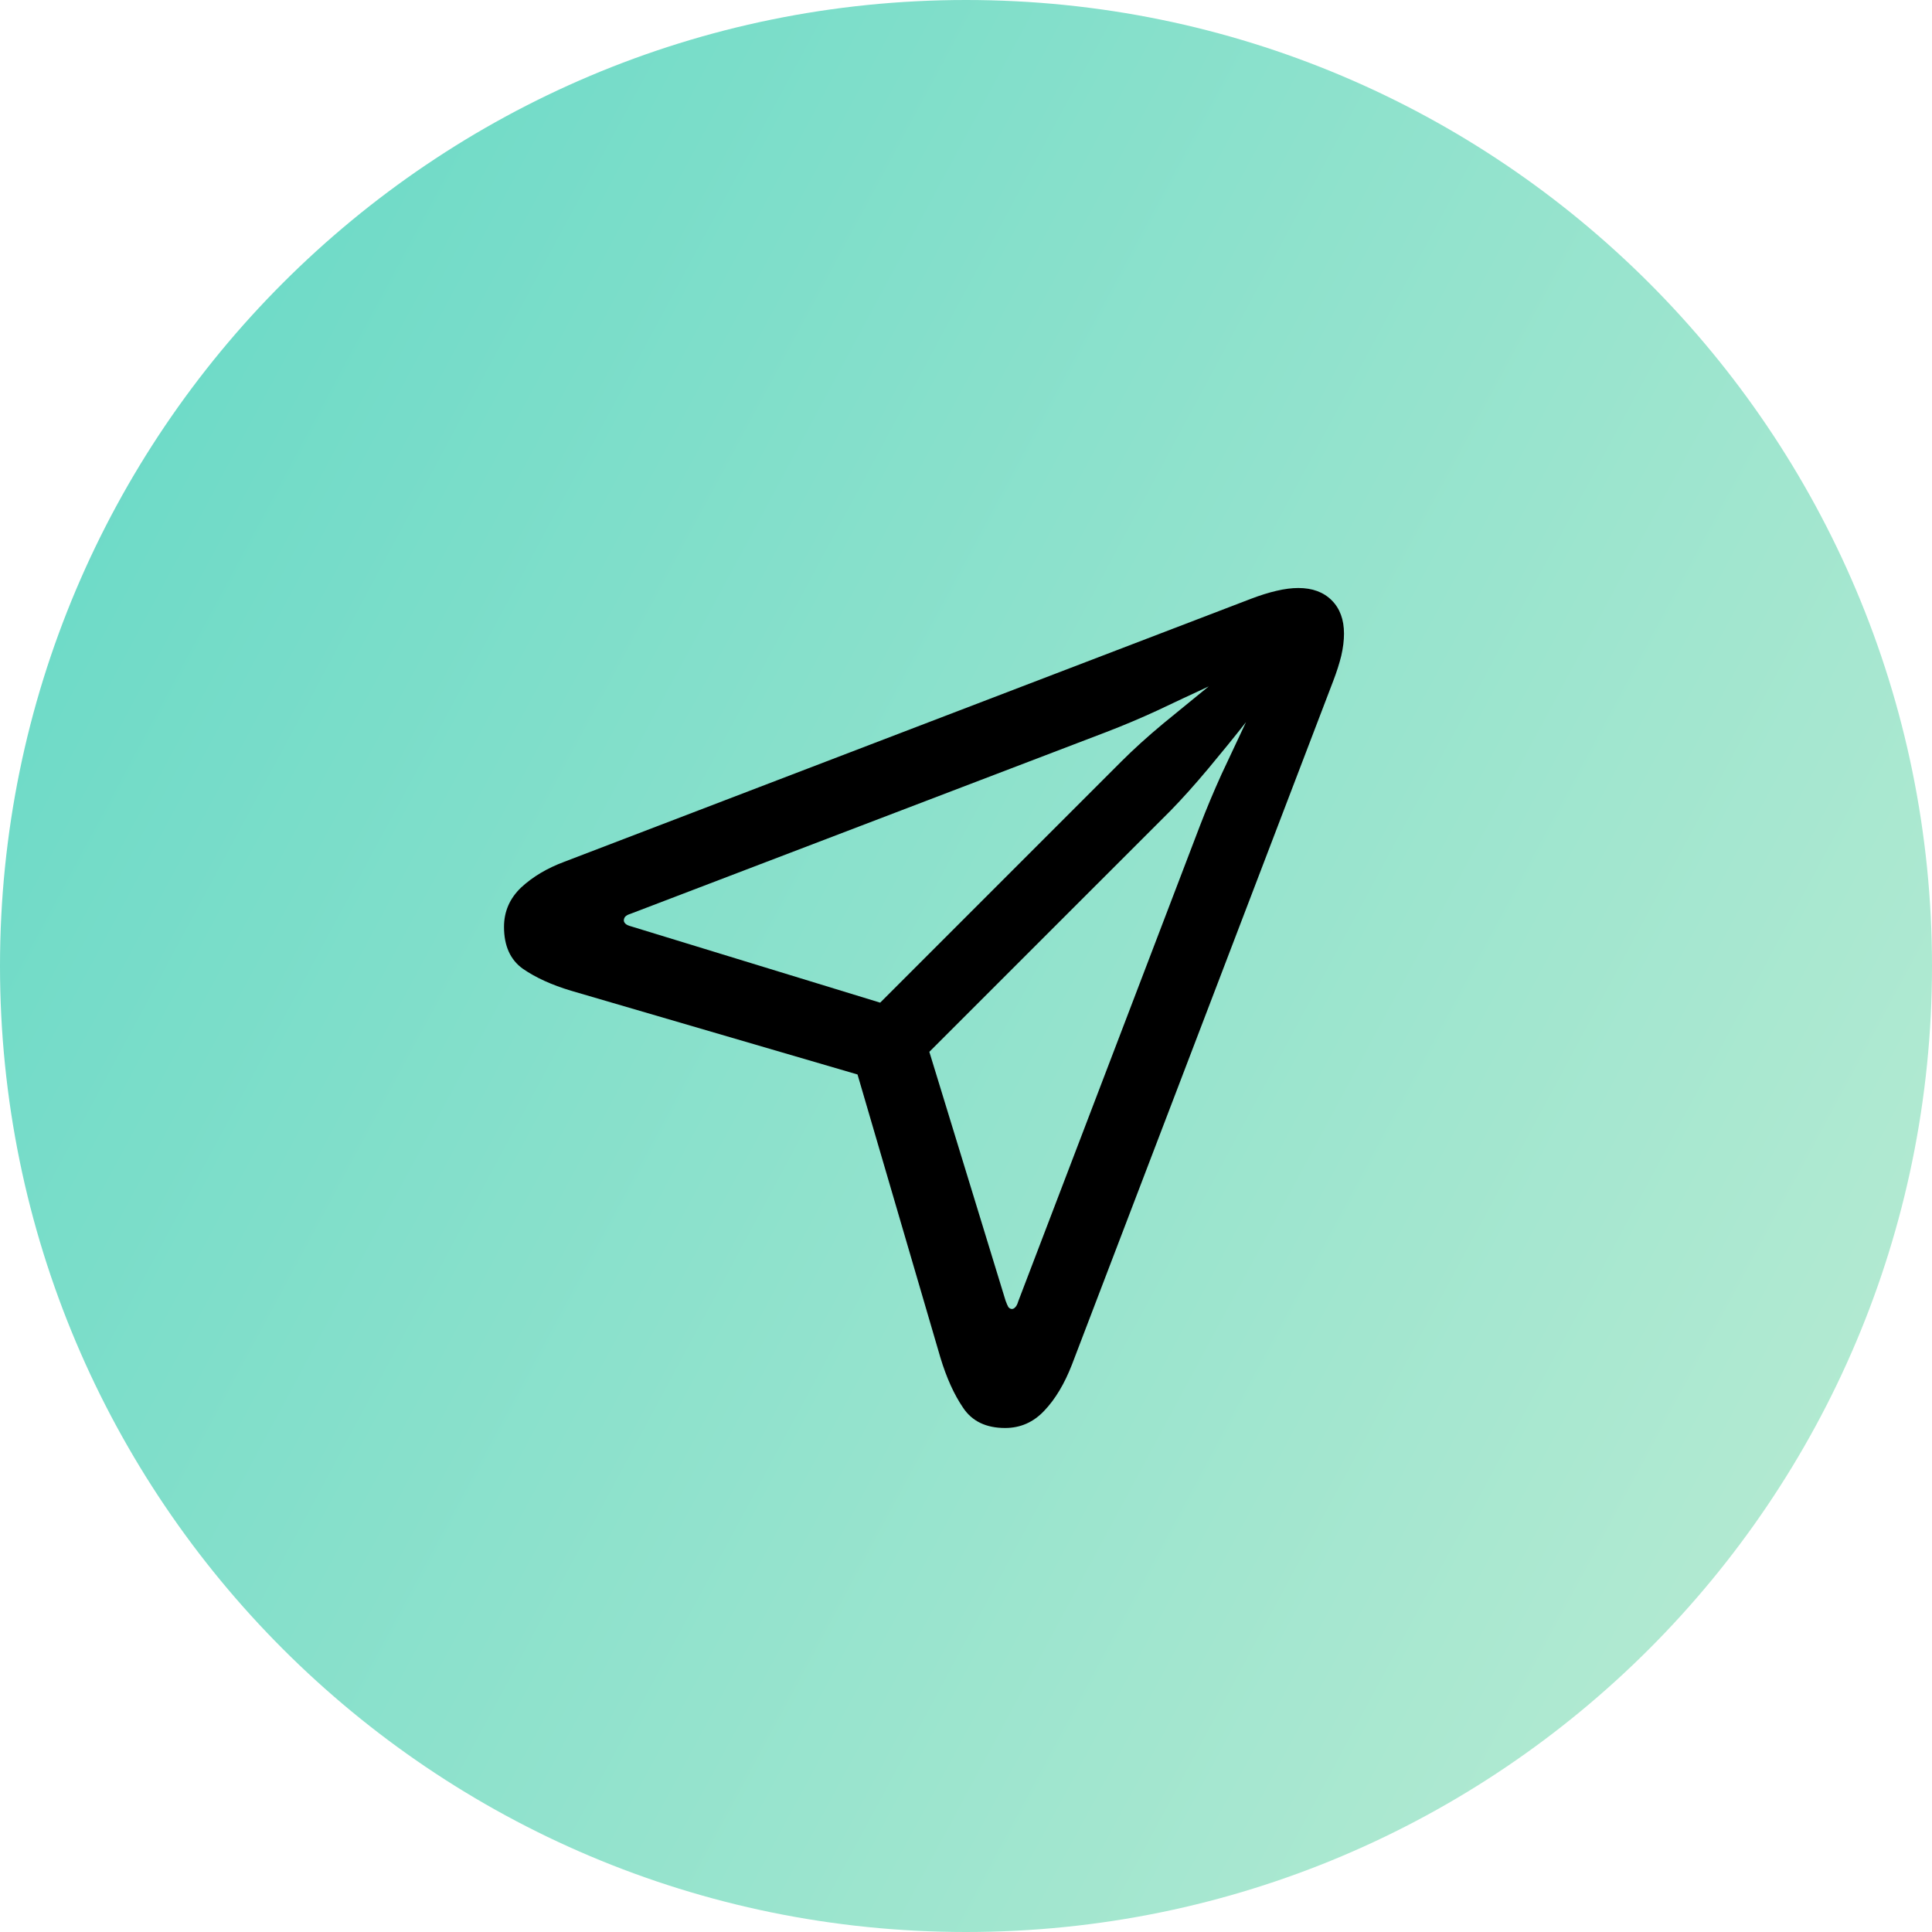
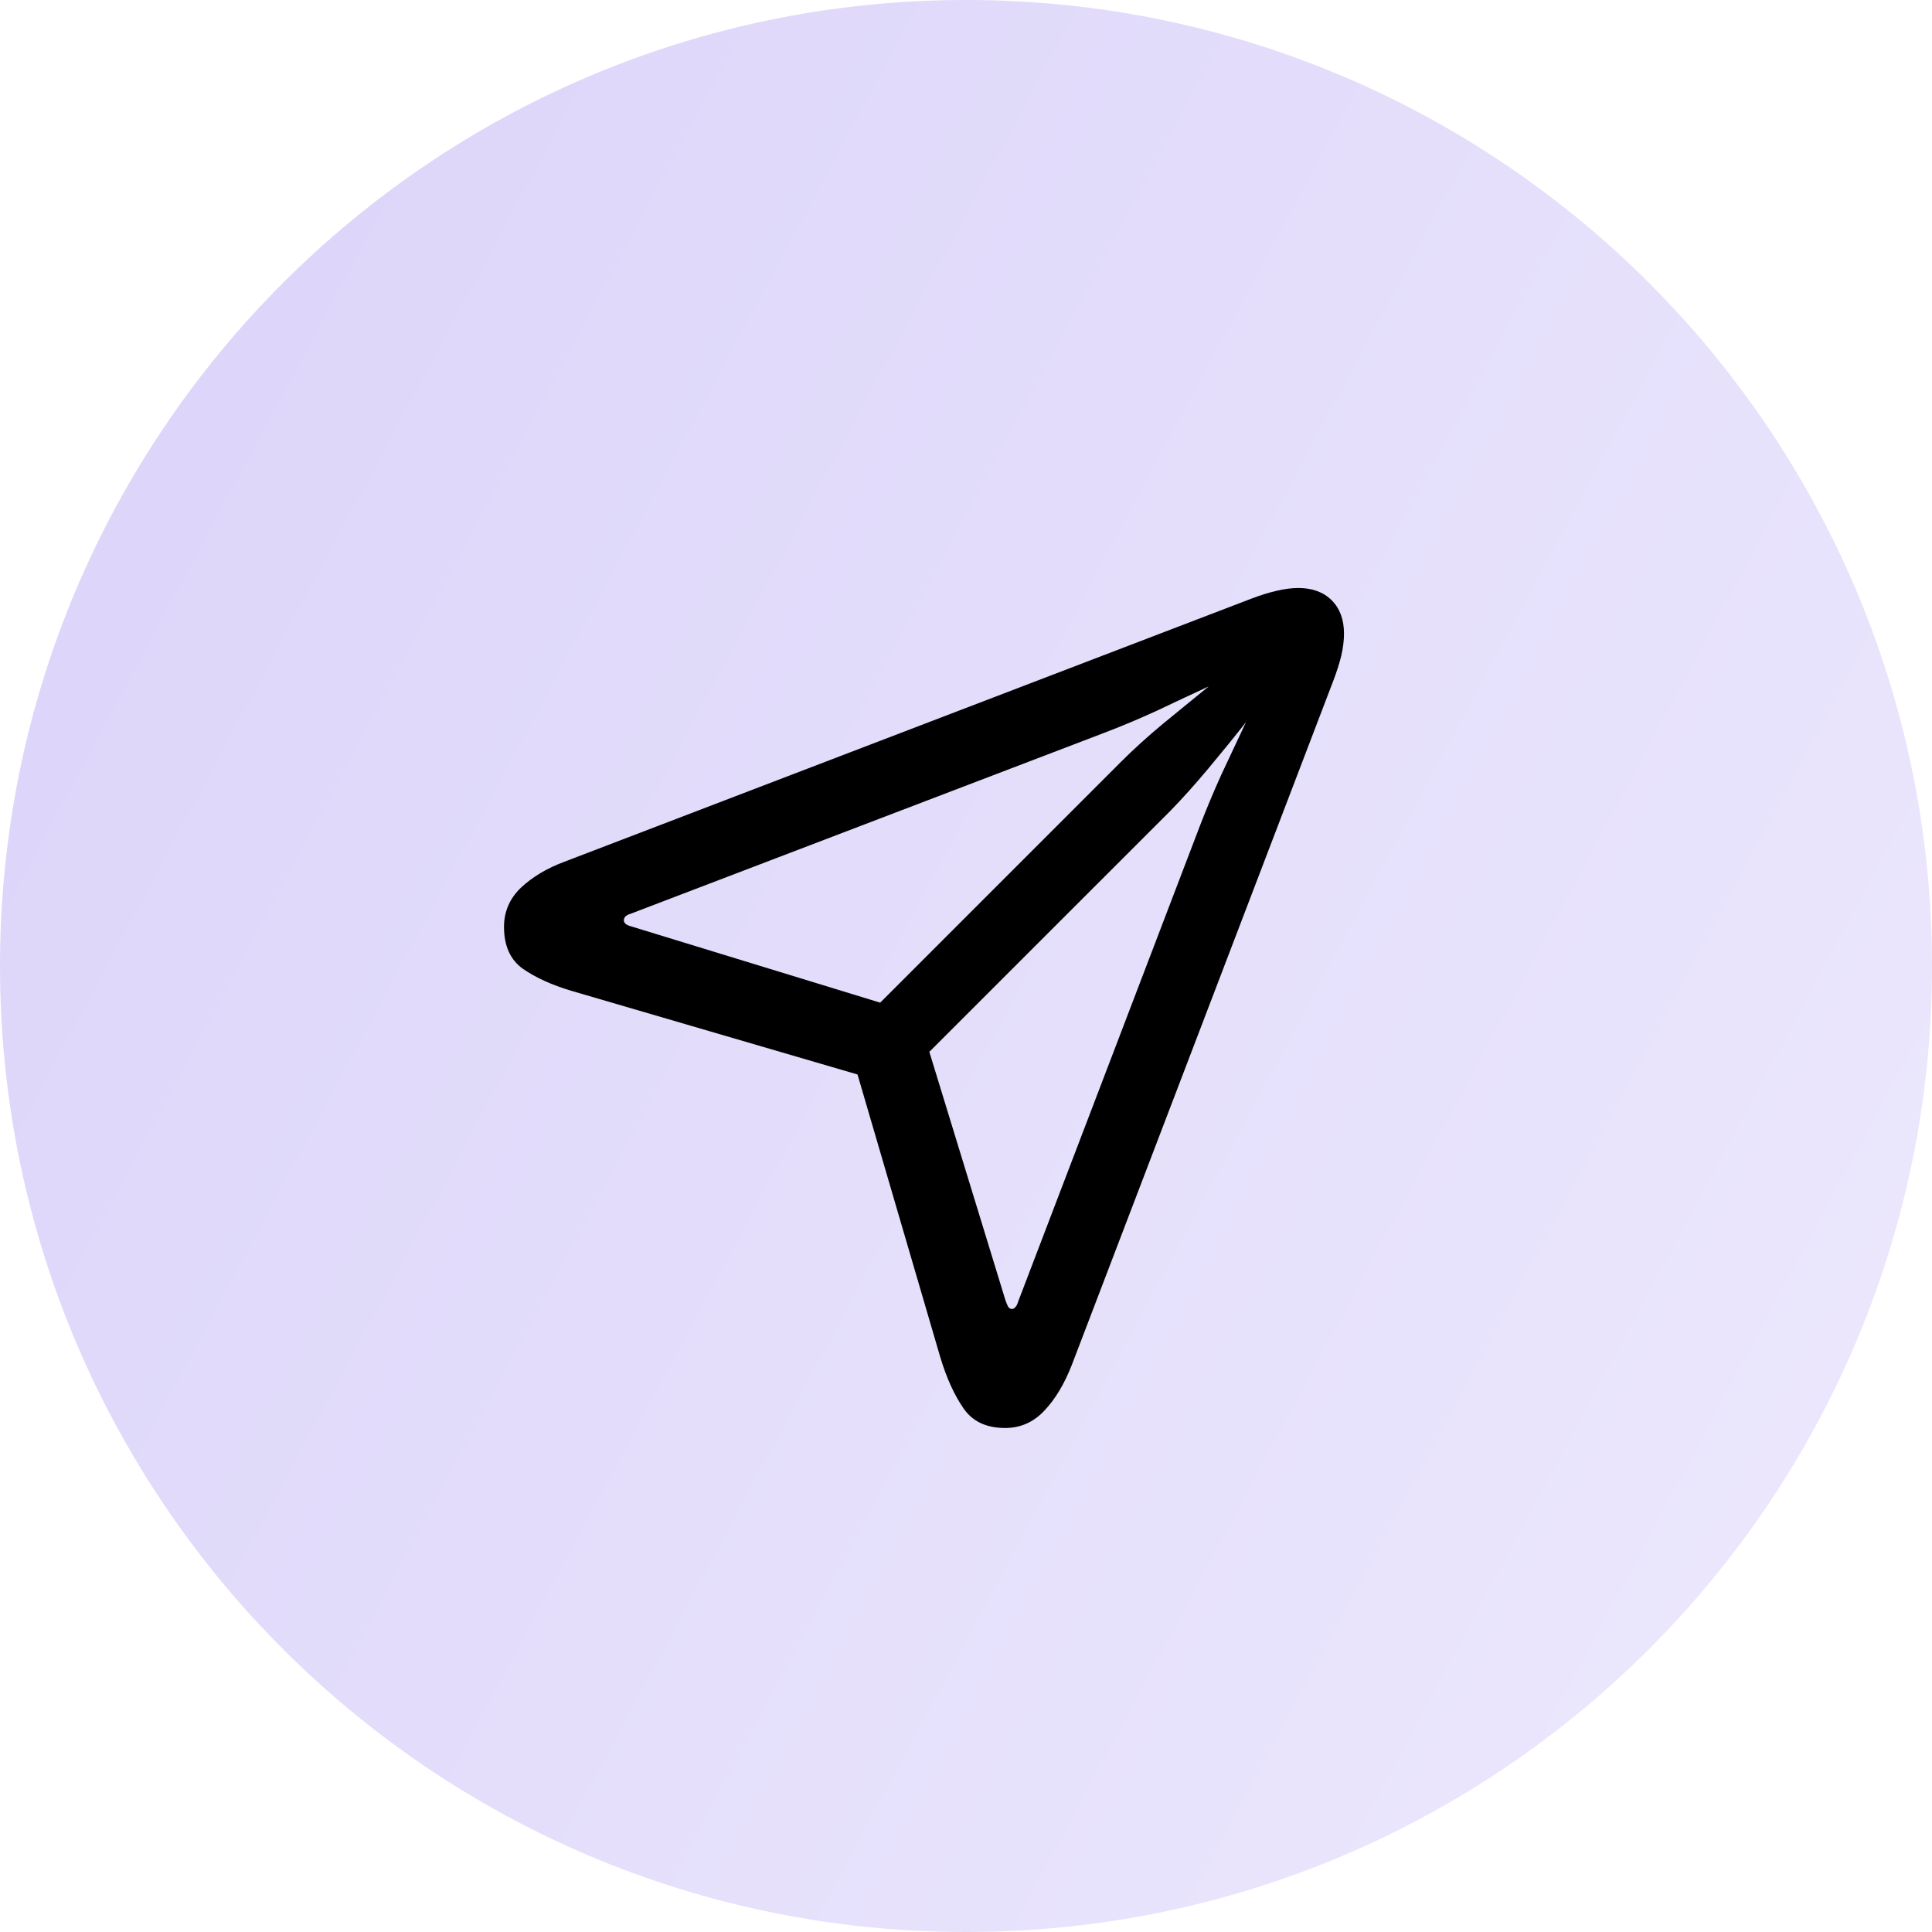
<svg xmlns="http://www.w3.org/2000/svg" width="40" height="40" viewBox="0 0 40 40" fill="none">
  <rect width="40" height="40" rx="20" fill="url(#paint0_linear_5842_18463)" />
  <path d="M20.81 29.565C20.416 29.565 20.126 29.426 19.94 29.146C19.753 28.872 19.597 28.527 19.471 28.111L17.754 22.246L11.823 20.512C11.423 20.392 11.092 20.241 10.829 20.06C10.566 19.874 10.435 19.584 10.435 19.19C10.435 18.872 10.553 18.601 10.788 18.376C11.029 18.152 11.328 17.974 11.684 17.842L25.904 12.396C26.09 12.325 26.265 12.27 26.43 12.232C26.594 12.193 26.744 12.174 26.881 12.174C27.172 12.174 27.402 12.259 27.572 12.429C27.741 12.598 27.826 12.828 27.826 13.119C27.826 13.261 27.807 13.414 27.769 13.579C27.73 13.738 27.675 13.91 27.604 14.096L22.191 28.259C22.037 28.653 21.848 28.968 21.624 29.204C21.399 29.445 21.128 29.565 20.81 29.565ZM18.223 20.759L23.218 15.764C23.464 15.518 23.751 15.257 24.08 14.983C24.414 14.71 24.729 14.452 25.025 14.211C24.658 14.381 24.302 14.548 23.957 14.712C23.612 14.871 23.261 15.019 22.905 15.156L13.055 18.919C13.001 18.935 12.962 18.957 12.94 18.984C12.924 19.006 12.916 19.031 12.916 19.058C12.916 19.08 12.927 19.102 12.949 19.124C12.97 19.146 13.012 19.165 13.072 19.181L18.223 20.759ZM20.95 27.101C20.977 27.101 21.002 27.087 21.024 27.06C21.046 27.038 21.065 26.999 21.081 26.945L24.844 17.095C24.981 16.739 25.129 16.386 25.288 16.035C25.452 15.684 25.622 15.323 25.797 14.951C25.561 15.252 25.301 15.572 25.017 15.912C24.737 16.246 24.477 16.536 24.236 16.783L19.241 21.777L20.819 26.928C20.841 26.988 20.86 27.032 20.876 27.06C20.898 27.087 20.923 27.101 20.95 27.101Z" fill="black" />
  <defs>
    <linearGradient id="paint0_linear_5842_18463" x1="40" y1="38.753" x2="-6.681" y2="13.638" gradientUnits="userSpaceOnUse">
-       <stop stop-color="#BCECD3" />
-       <stop offset="1" stop-color="#64D8C6" />
+       <stop stop-color="#EDE9FD" />
+       <stop offset="1" stop-color="#DBD3F9" />
    </linearGradient>
  </defs>
</svg>
